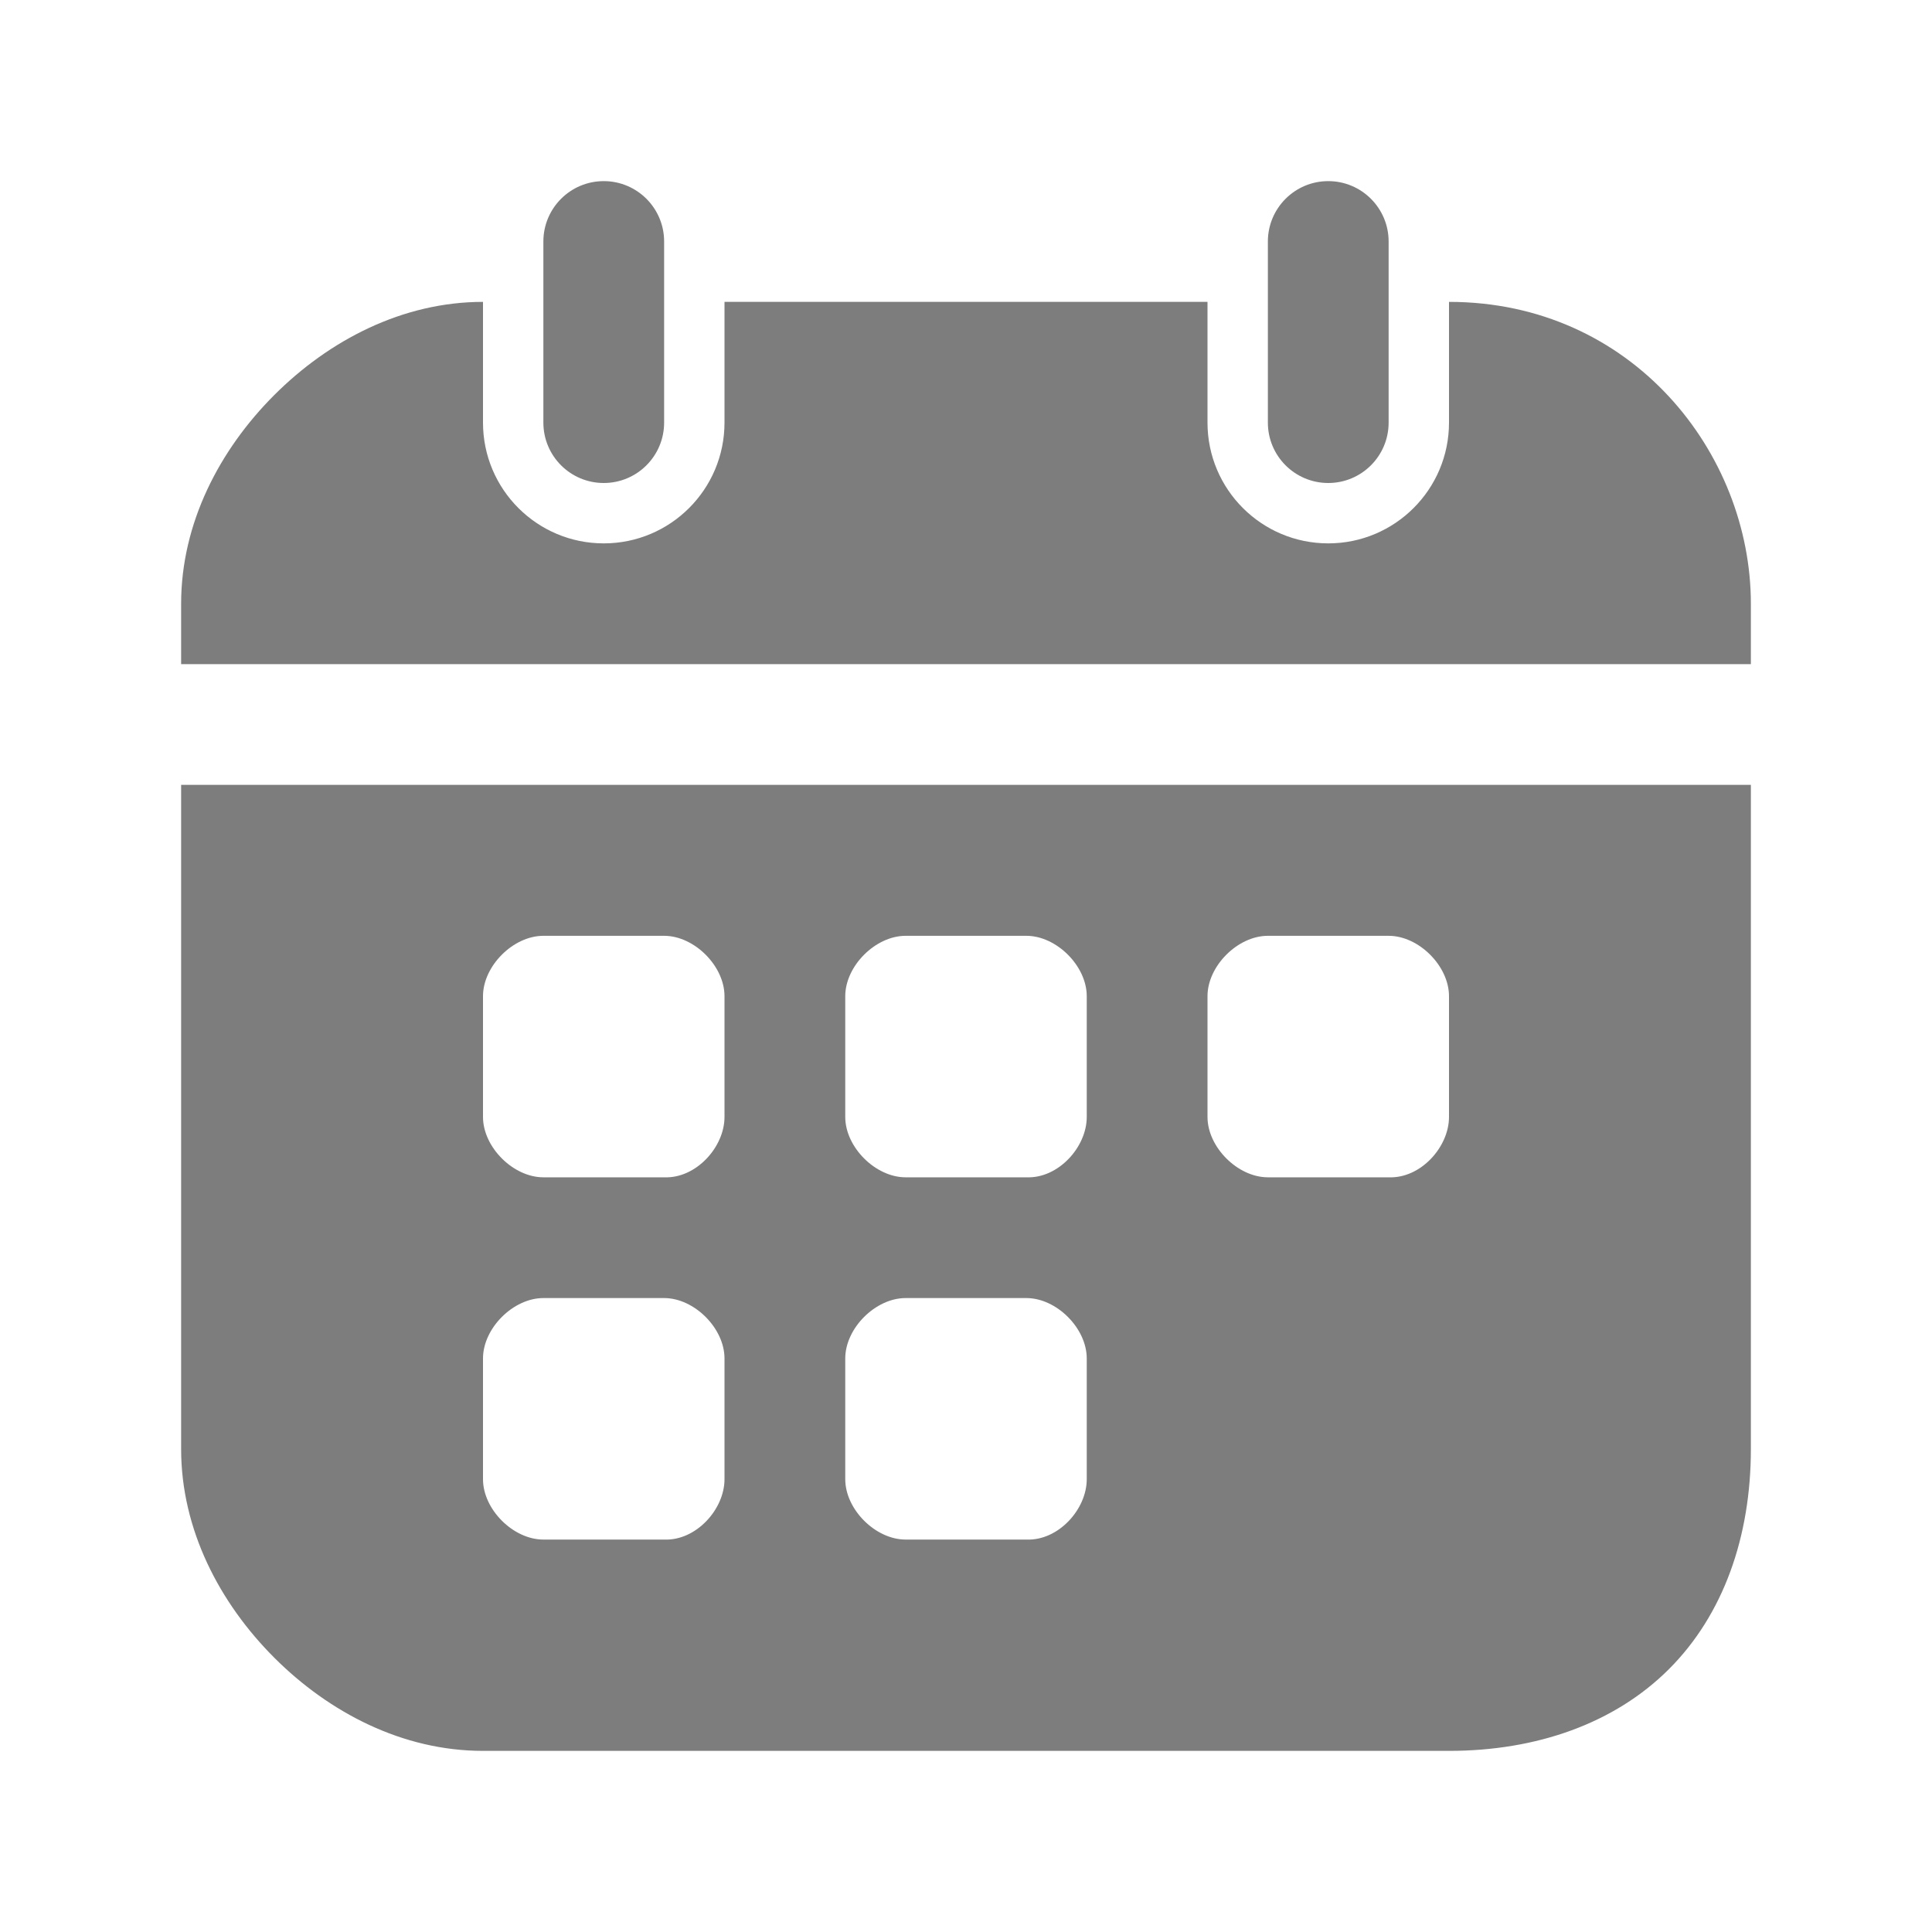
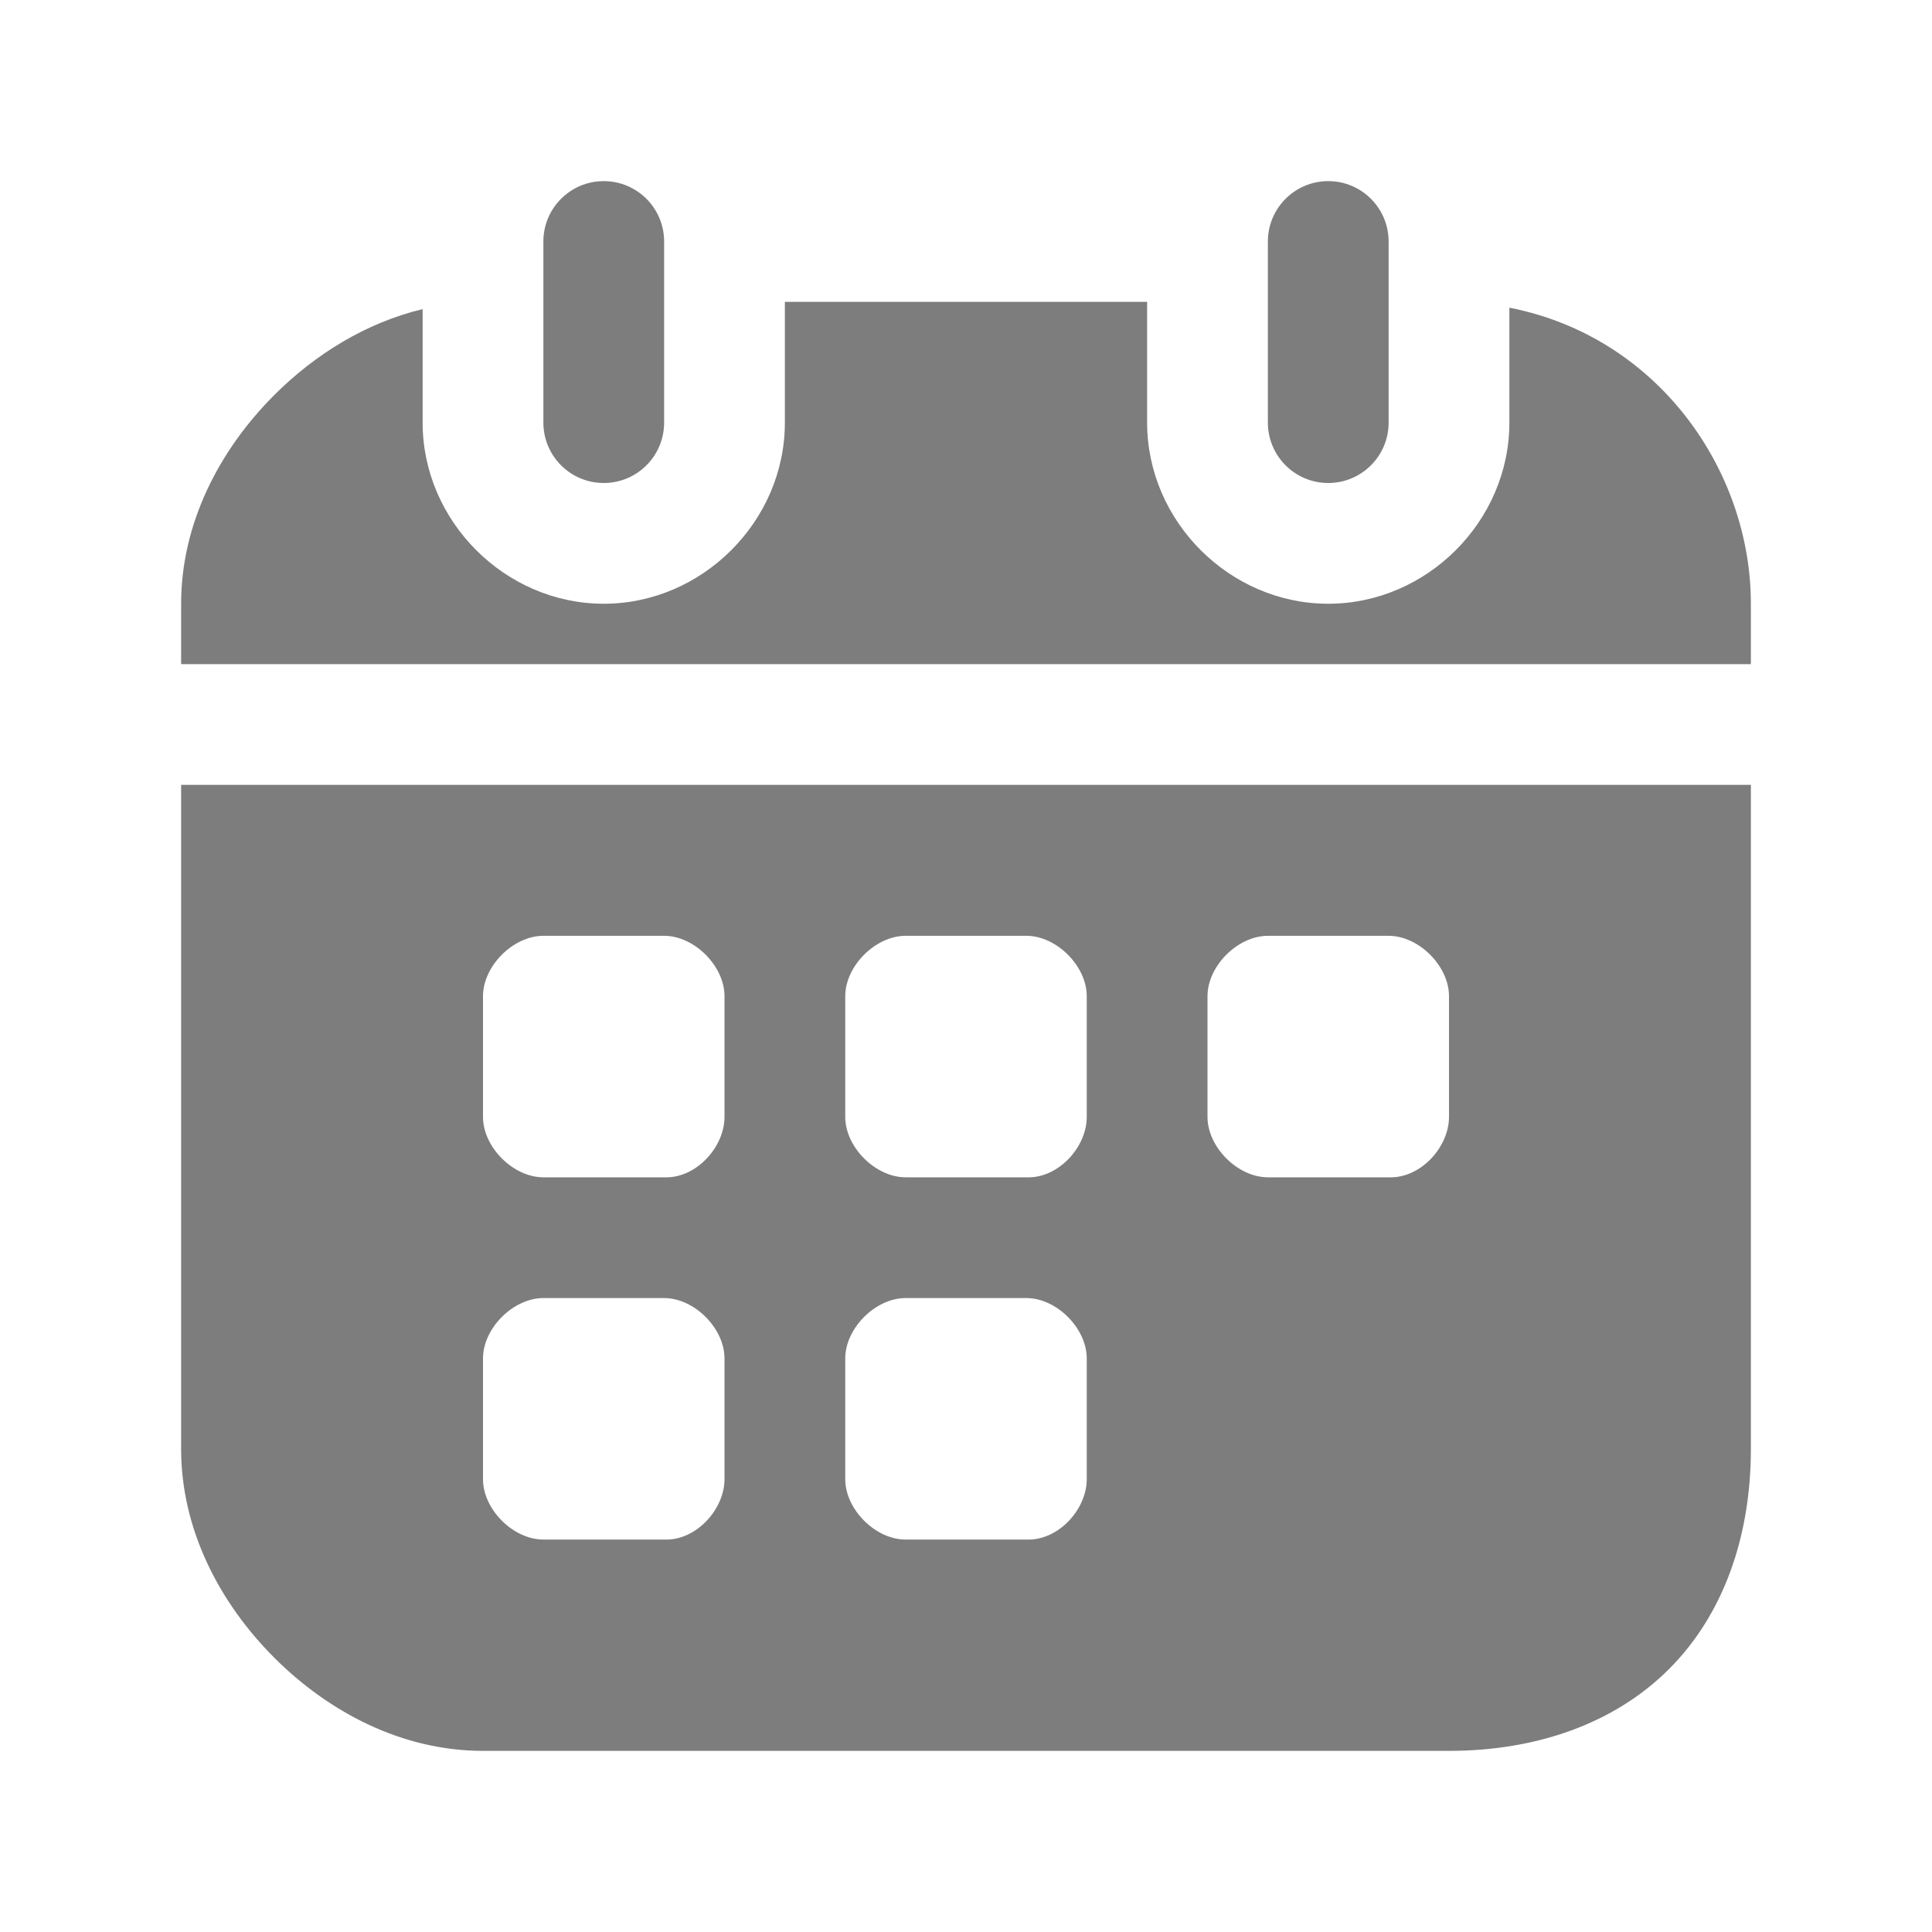
<svg xmlns="http://www.w3.org/2000/svg" width="256px" height="256px" viewBox="0 0 256 256" version="1.1" id="SVGRoot" xml:space="preserve">
  <defs id="defs1071" />
  <g id="layer1">
    <path id="path2773" style="color:#000000;fill:#7d7d7d;stroke-width:16;stroke-linecap:round;stroke-linejoin:round;-inkscape-stroke:none;fill-opacity:1" d="M 24 104 L 24 192 C 24 202.667 29.087 212.399 36.344 219.656 C 43.601 226.913 53.333 232 64 232 L 192 232 C 203.6 232 213.942 228.37 221.156 221.156 C 228.37 213.942 232 203.6 232 192 L 232 104 L 24 104 z M 72 124 L 88 124 C 92 124 96 128 96 132 L 96 148 C 96 152 92.225 156.179 88 156 L 72 156 C 68 156 64 152 64 148 L 64 132 C 64 128 68 124 72 124 z M 120 124 L 136 124 C 140 124 144 128 144 132 L 144 148 C 144 152 140.225 156.179 136 156 L 120 156 C 116 156 112 152 112 148 L 112 132 C 112 128 116 124 120 124 z M 168 124 L 184 124 C 188 124 192 128 192 132 L 192 148 C 192 152 188.225 156.179 184 156 L 168 156 C 164 156 160 152 160 148 L 160 132 C 160 128 164 124 168 124 z M 72 172 L 88 172 C 92 172 96 176 96 180 L 96 196 C 96 200 92.225 204.179 88 204 L 72 204 C 68 204 64 200 64 196 L 64 180 C 64 176 68 172 72 172 z M 120 172 L 136 172 C 140 172 144 176 144 180 L 144 196 C 144 200 140.225 204.179 136 204 L 120 204 C 116 204 112 200 112 196 L 112 180 C 112 176 116 172 120 172 z " />
-     <path style="color:#000000;fill:#7d7d7d;stroke-width:16;stroke-linecap:round;stroke-linejoin:round;-inkscape-stroke:none;fill-opacity:1" d="M 64,40 C 53.333,40 43.601,45.087 36.344,52.344 29.087,59.601 24,69.333 24,80 v 8 H 232 V 80 C 232,60 216.267,40 192,40 v 16 c 0,8.837 -7.163,16 -16,16 -8.837,0 -16,-7.163 -16,-16 V 40 H 96 V 56 C 96,64.837 88.837,72 80,72 71.163,72 64,64.837 64,56 Z" id="path1676" />
+     <path id="path1676" style="color:#000000;fill:#7d7d7d;stroke-width:16;stroke-linecap:round;stroke-linejoin:round;-inkscape-stroke:none;fill-opacity:1" d="M 104 40 L 104 56 C 104 69.065 93.065 80 80 80 C 66.935 80 56 69.065 56 56 L 56 40.961 C 48.503 42.759 41.738 46.949 36.344 52.344 C 29.087 59.601 24 69.333 24 80 L 24 88 L 232 88 L 232 80 C 232 62.295 219.664 44.602 200 40.771 L 200 56 C 200 69.065 189.065 80 176 80 C 162.935 80 152 69.065 152 56 L 152 40 L 104 40 z " />
    <g id="g1937" style="fill:#7d7d7d;fill-opacity:1">
      <path style="color:#000000;fill:#7d7d7d;stroke-linecap:round;stroke-linejoin:round;-inkscape-stroke:none;fill-opacity:1" d="m 80,24 c -4.418,0 -8,3.582 -8,8 v 24 c 0,4.418 3.582,8 8,8 4.418,0 8,-3.582 8,-8 V 32 c 0,-4.418 -3.582,-8 -8,-8 z" id="path1632" />
      <path style="color:#000000;fill:#7d7d7d;stroke-linecap:round;stroke-linejoin:round;-inkscape-stroke:none;fill-opacity:1" d="m 176,24 c -4.418,0 -8,3.582 -8,8 v 24 c 0,4.418 3.582,8 8,8 4.418,0 8,-3.582 8,-8 V 32 c 0,-4.418 -3.582,-8 -8,-8 z" id="path1634" />
    </g>
  </g>
</svg>
